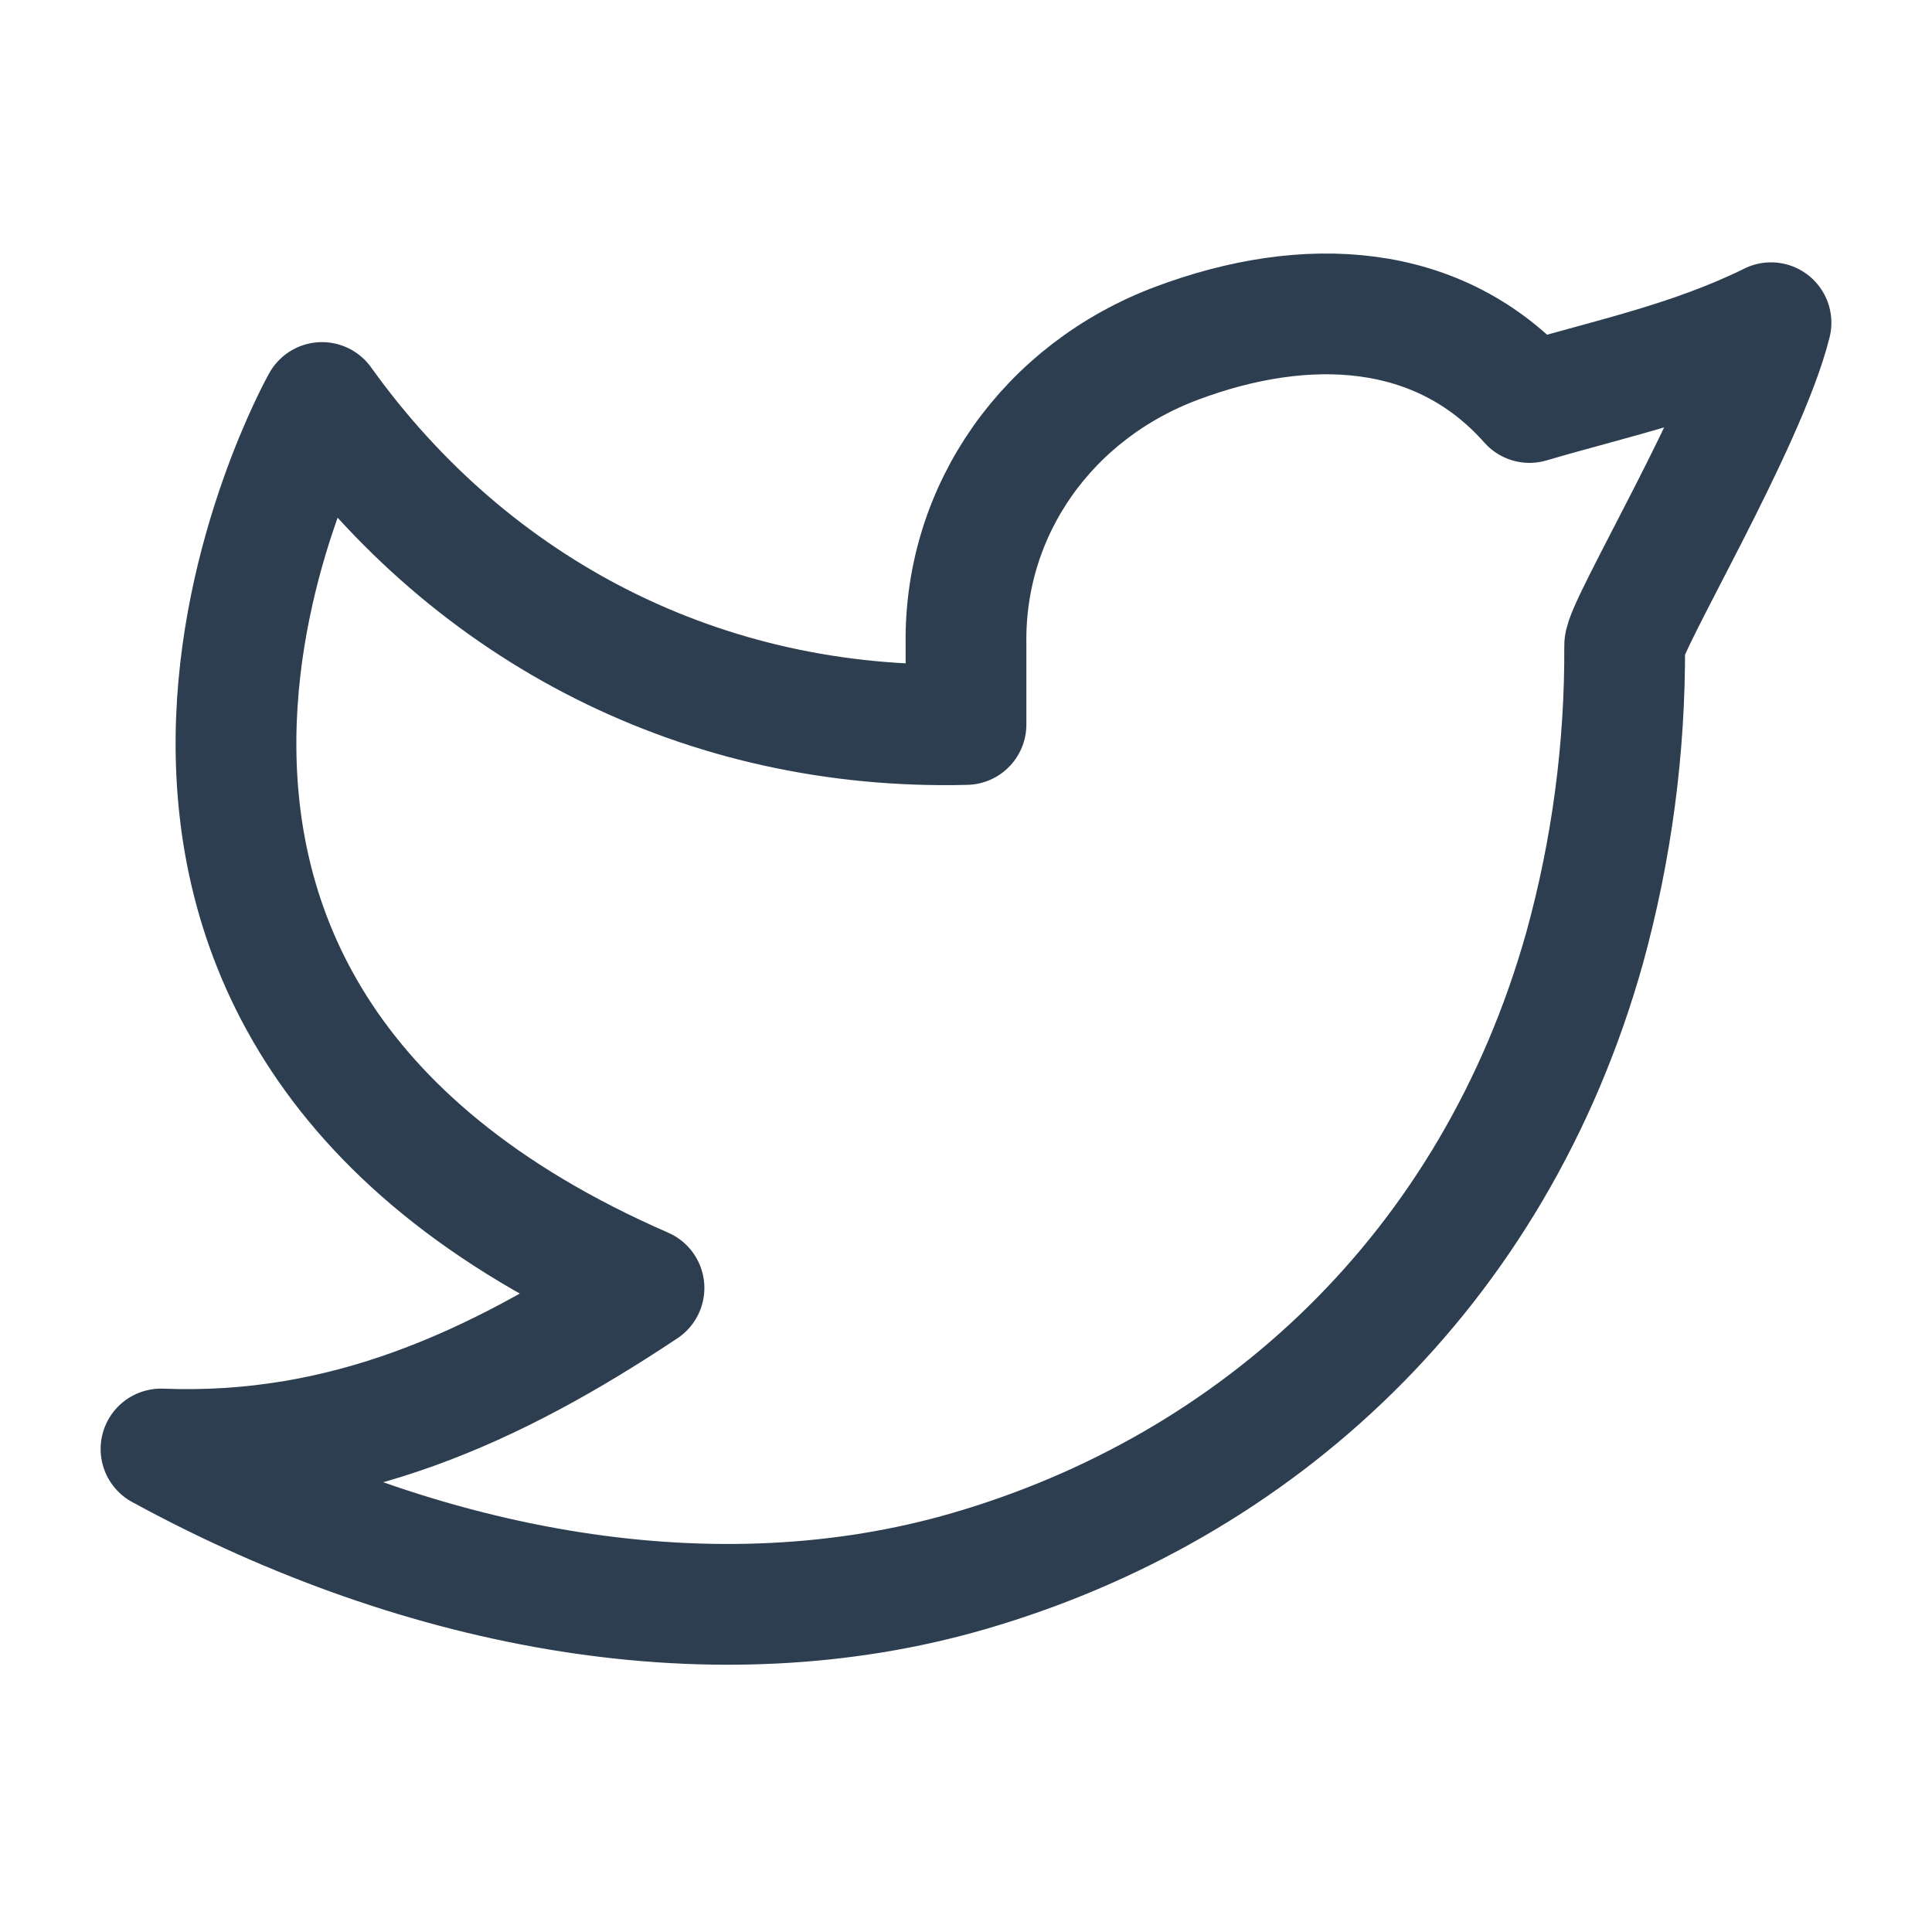
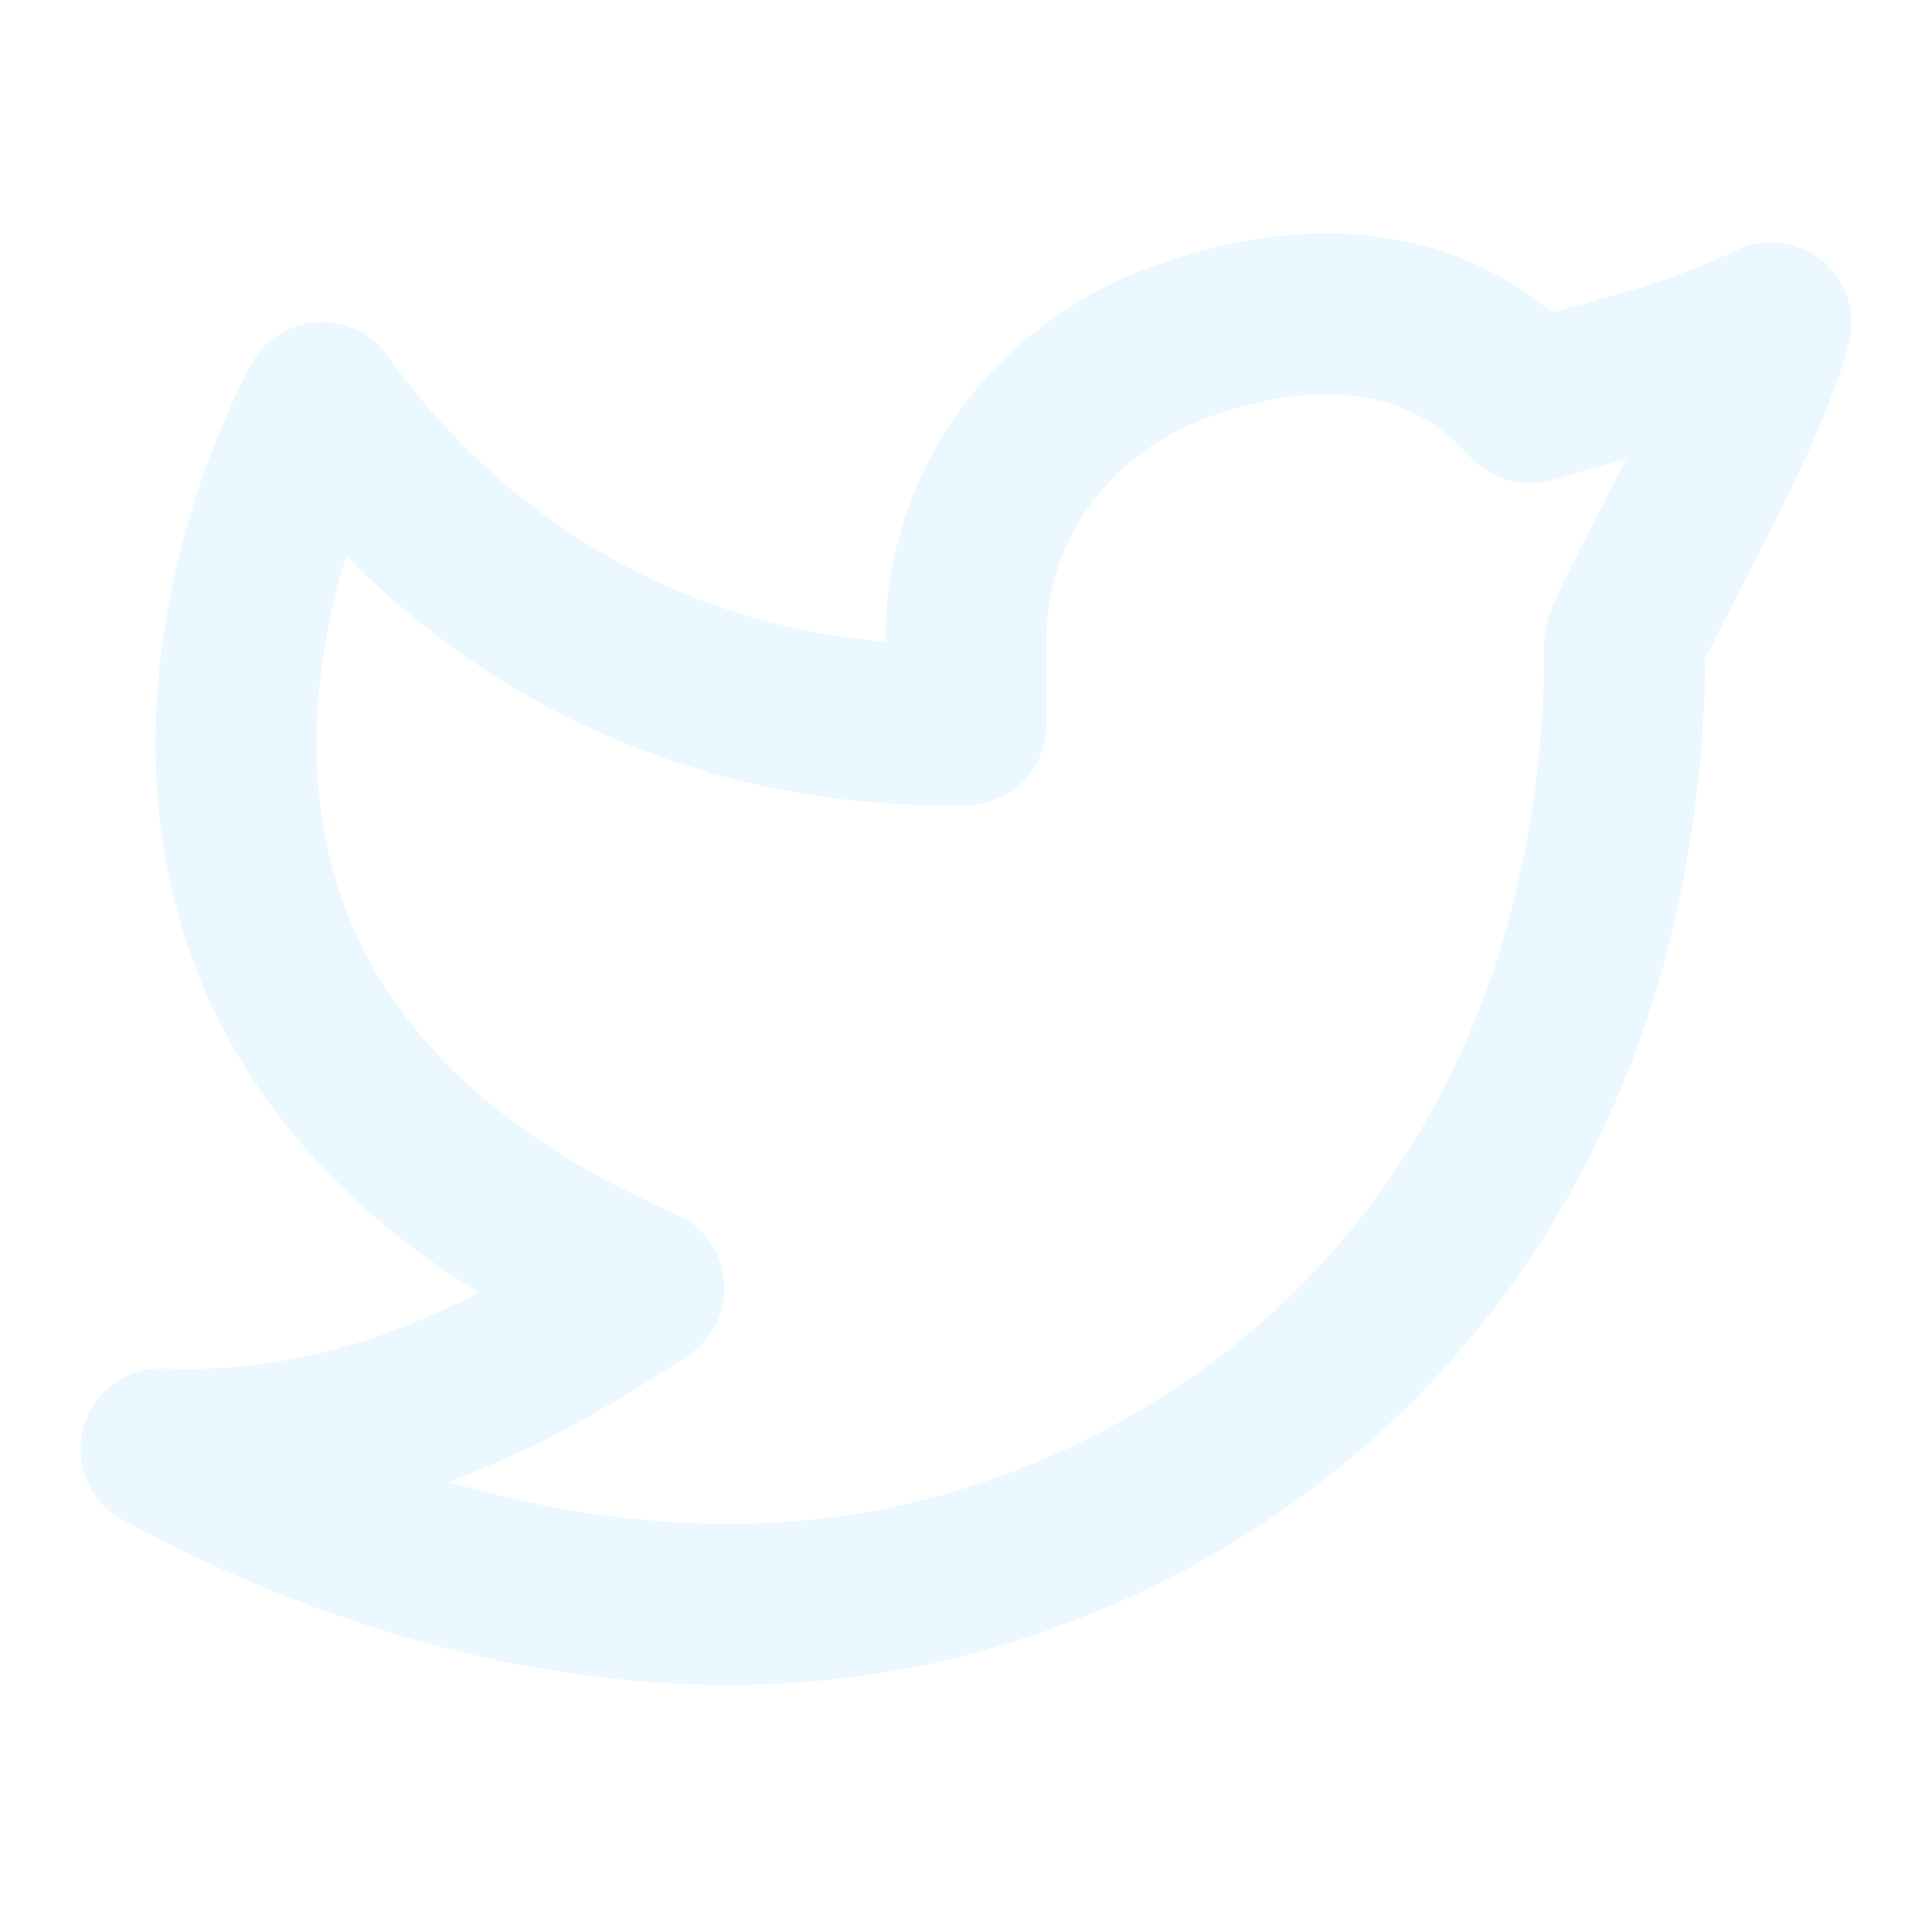
- <svg xmlns="http://www.w3.org/2000/svg" class="icon icon-tabler icon-tabler-brand-twitter" width="44" height="44" viewBox="0 0 24 24" stroke-width="1.5" stroke="#2c3e50" fill="none" stroke-linecap="round" stroke-linejoin="round">
+ <svg xmlns="http://www.w3.org/2000/svg" class="icon icon-tabler icon-tabler-brand-twitter" width="24" height="24" viewBox="0 0 24 24" stroke-width="2" stroke="#EBF8FF" fill="none" stroke-linecap="round" stroke-linejoin="round">
  <path stroke="none" d="M0 0h24v24H0z" fill="none" />
  <path d="M22 4.01c-1 .49-1.98.689-3 .99-1.121-1.265-2.783-1.335-4.38-.737S11.977 6.323 12 8v1c-3.245.083-6.135-1.395-8-4 0 0-4.182 7.433 4 11-1.872 1.247-3.739 2.088-6 2 3.308 1.803 6.913 2.423 10.034 1.517 3.58-1.04 6.522-3.723 7.651-7.742a13.84 13.84 0 0 0 .497 -3.753C20.18 7.773 21.692 5.25 22 4.009z" />
</svg>
